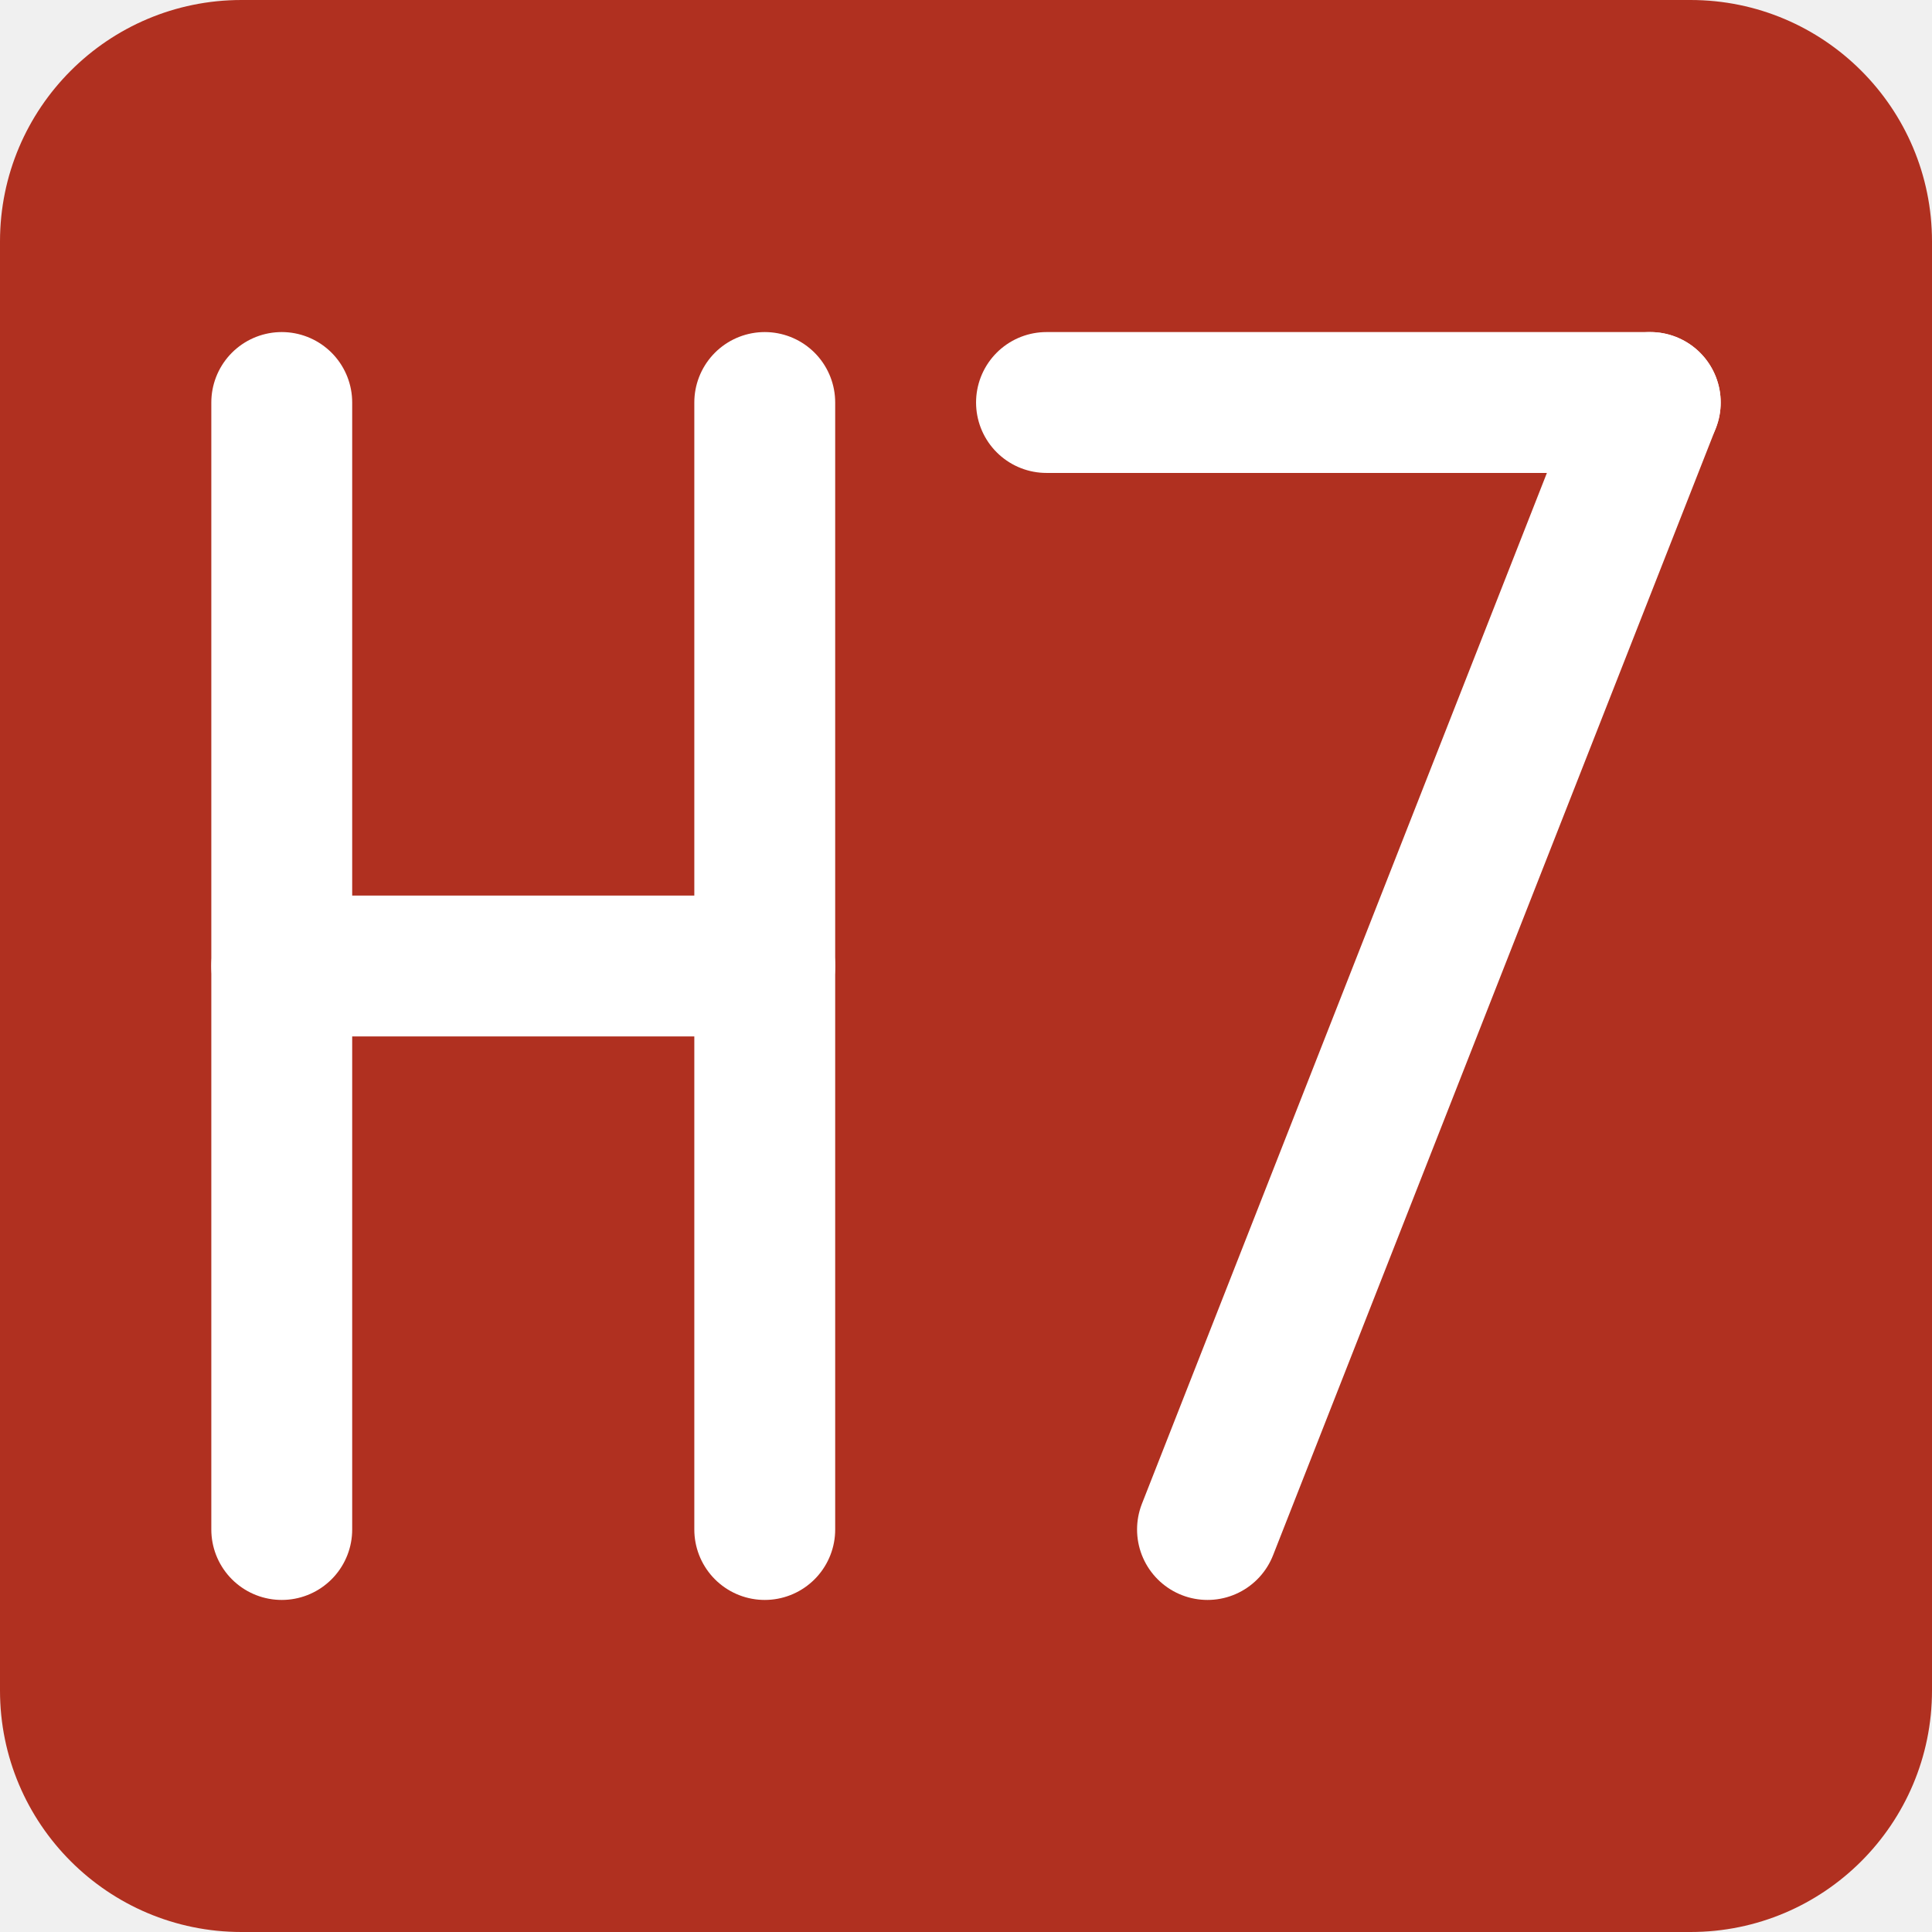
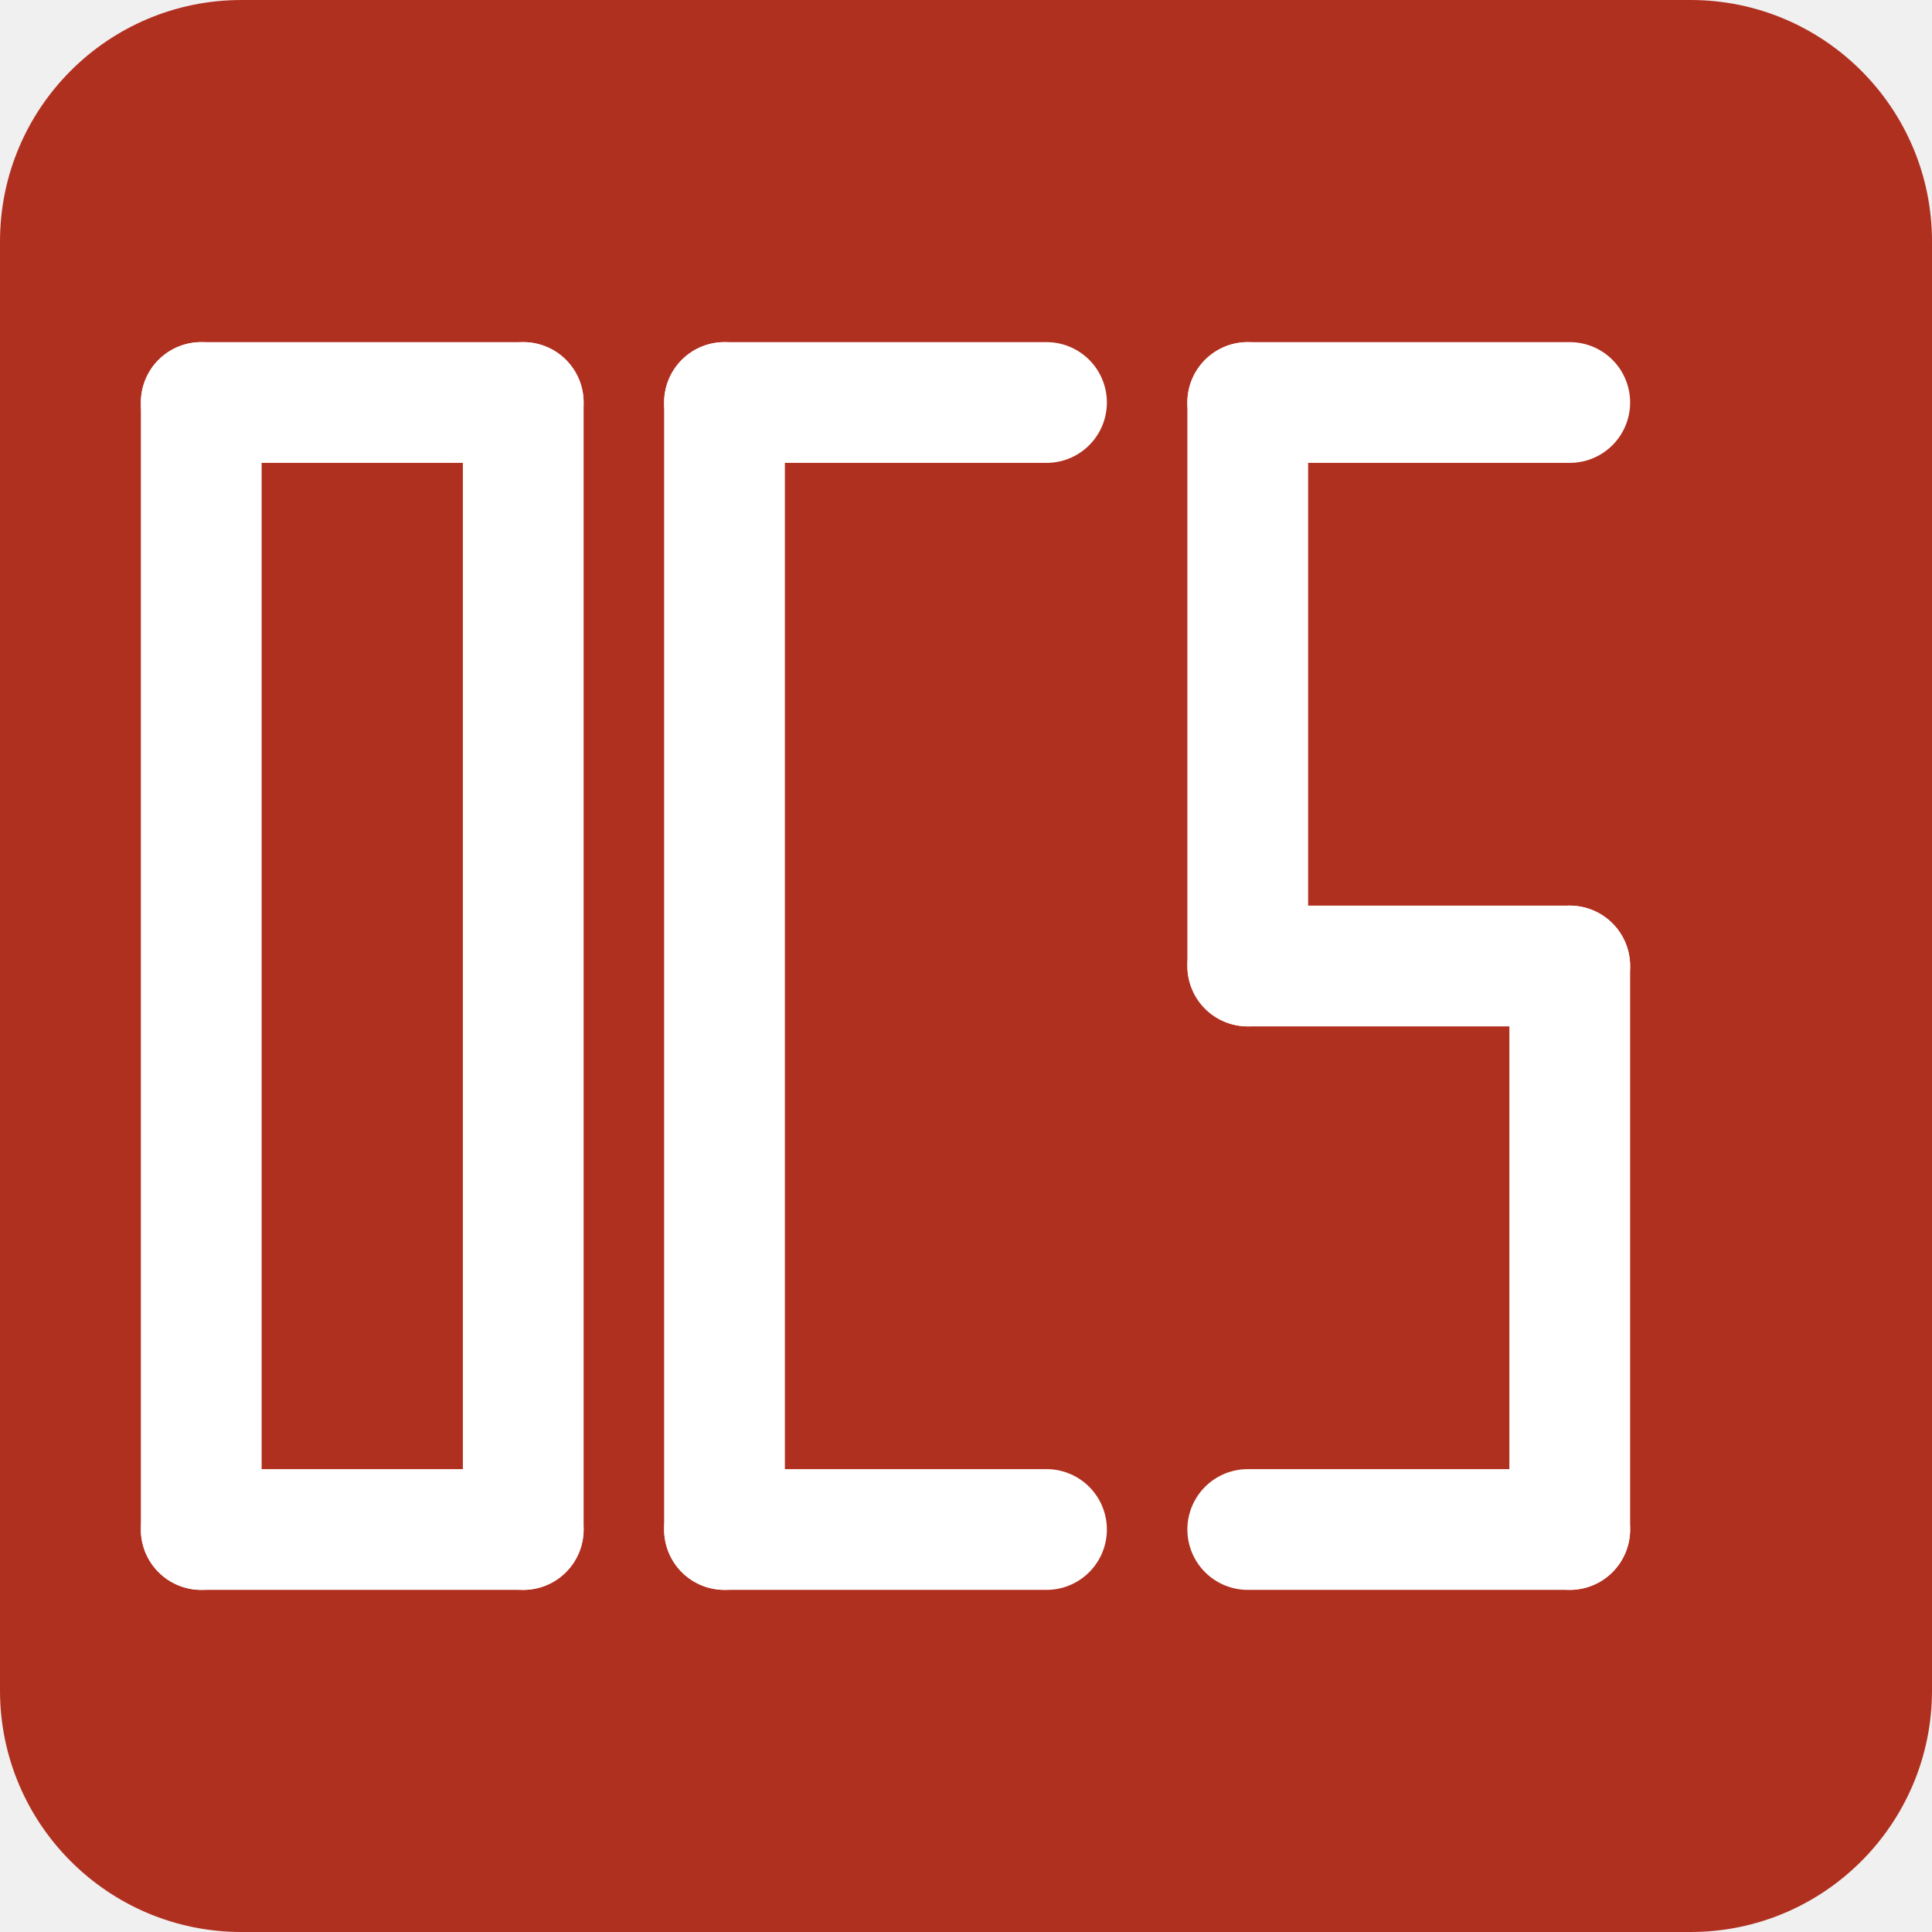
<svg xmlns="http://www.w3.org/2000/svg" viewBox="0 0 48 48" version="1.1" id="svg8">
  <defs id="defs8" />
  <rect width="48" height="48" rx="6" fill="#B03020" id="rect1" />
-   <line x1="7" y1="10" x2="7" y2="38" stroke="white" stroke-width="3.5" stroke-linecap="round" id="line3" />
-   <line x1="19" y1="10" x2="19" y2="38" stroke="white" stroke-width="3.5" stroke-linecap="round" id="line4" />
-   <line x1="7" y1="24" x2="19" y2="24" stroke="white" stroke-width="3.5" stroke-linecap="round" id="line5" />
-   <line x1="26" y1="10" x2="41" y2="10" stroke="white" stroke-width="3.5" stroke-linecap="round" id="line6" />
-   <line x1="41" y1="10" x2="30" y2="38" stroke="white" stroke-width="3.5" stroke-linecap="round" id="line7" />
+   <line x1="5" y1="10" x2="13" y2="10" stroke="white" stroke-width="3" stroke-linecap="round" id="o-top" />
+   <line x1="5" y1="38" x2="13" y2="38" stroke="white" stroke-width="3" stroke-linecap="round" id="o-bot" />
+   <line x1="5" y1="10" x2="5" y2="38" stroke="white" stroke-width="3" stroke-linecap="round" id="o-left" />
+   <line x1="13" y1="10" x2="13" y2="38" stroke="white" stroke-width="3" stroke-linecap="round" id="o-right" />
+   <line x1="18" y1="10" x2="26" y2="10" stroke="white" stroke-width="3" stroke-linecap="round" id="c-top" />
+   <line x1="18" y1="38" x2="26" y2="38" stroke="white" stroke-width="3" stroke-linecap="round" id="c-bot" />
+   <line x1="18" y1="10" x2="18" y2="38" stroke="white" stroke-width="3" stroke-linecap="round" id="c-left" />
+   <line x1="31" y1="10" x2="39" y2="10" stroke="white" stroke-width="3" stroke-linecap="round" id="s-top" />
+   <line x1="31" y1="10" x2="31" y2="24" stroke="white" stroke-width="3" stroke-linecap="round" id="s-tl" />
+   <line x1="31" y1="24" x2="39" y2="24" stroke="white" stroke-width="3" stroke-linecap="round" id="s-mid" />
+   <line x1="39" y1="24" x2="39" y2="38" stroke="white" stroke-width="3" stroke-linecap="round" id="s-br" />
+   <line x1="31" y1="38" x2="39" y2="38" stroke="white" stroke-width="3" stroke-linecap="round" id="s-bot" />
</svg>
